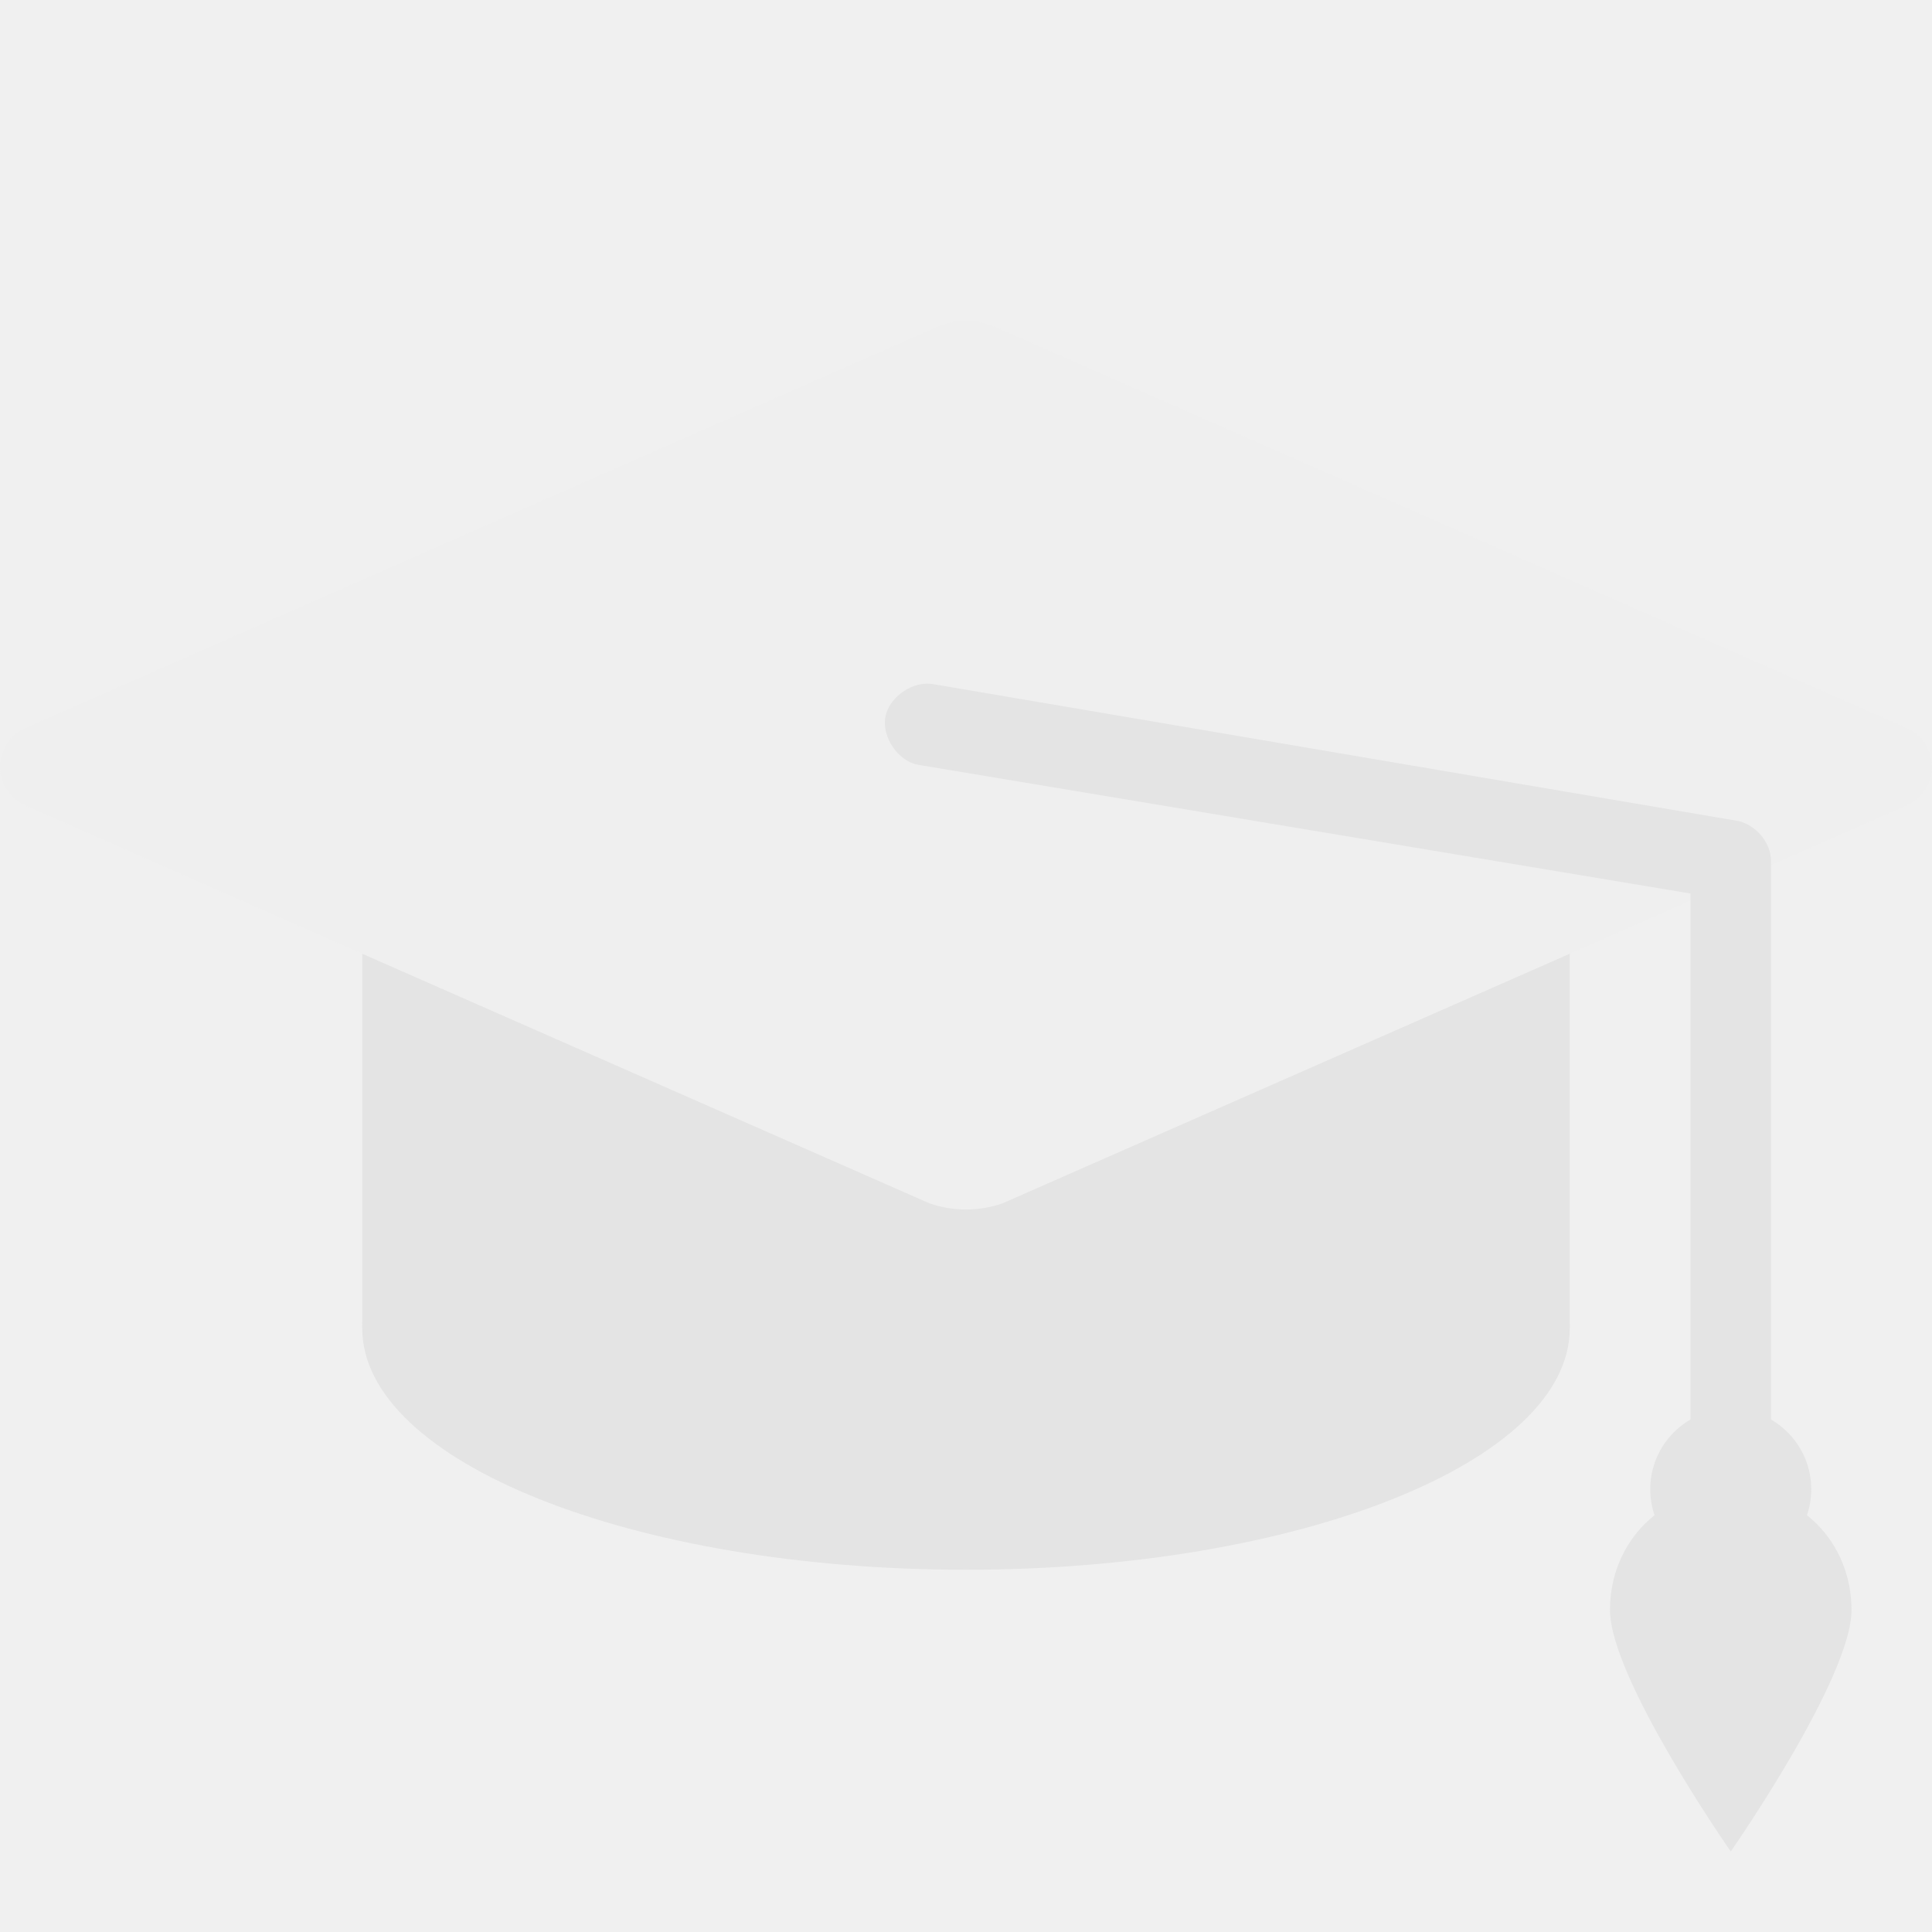
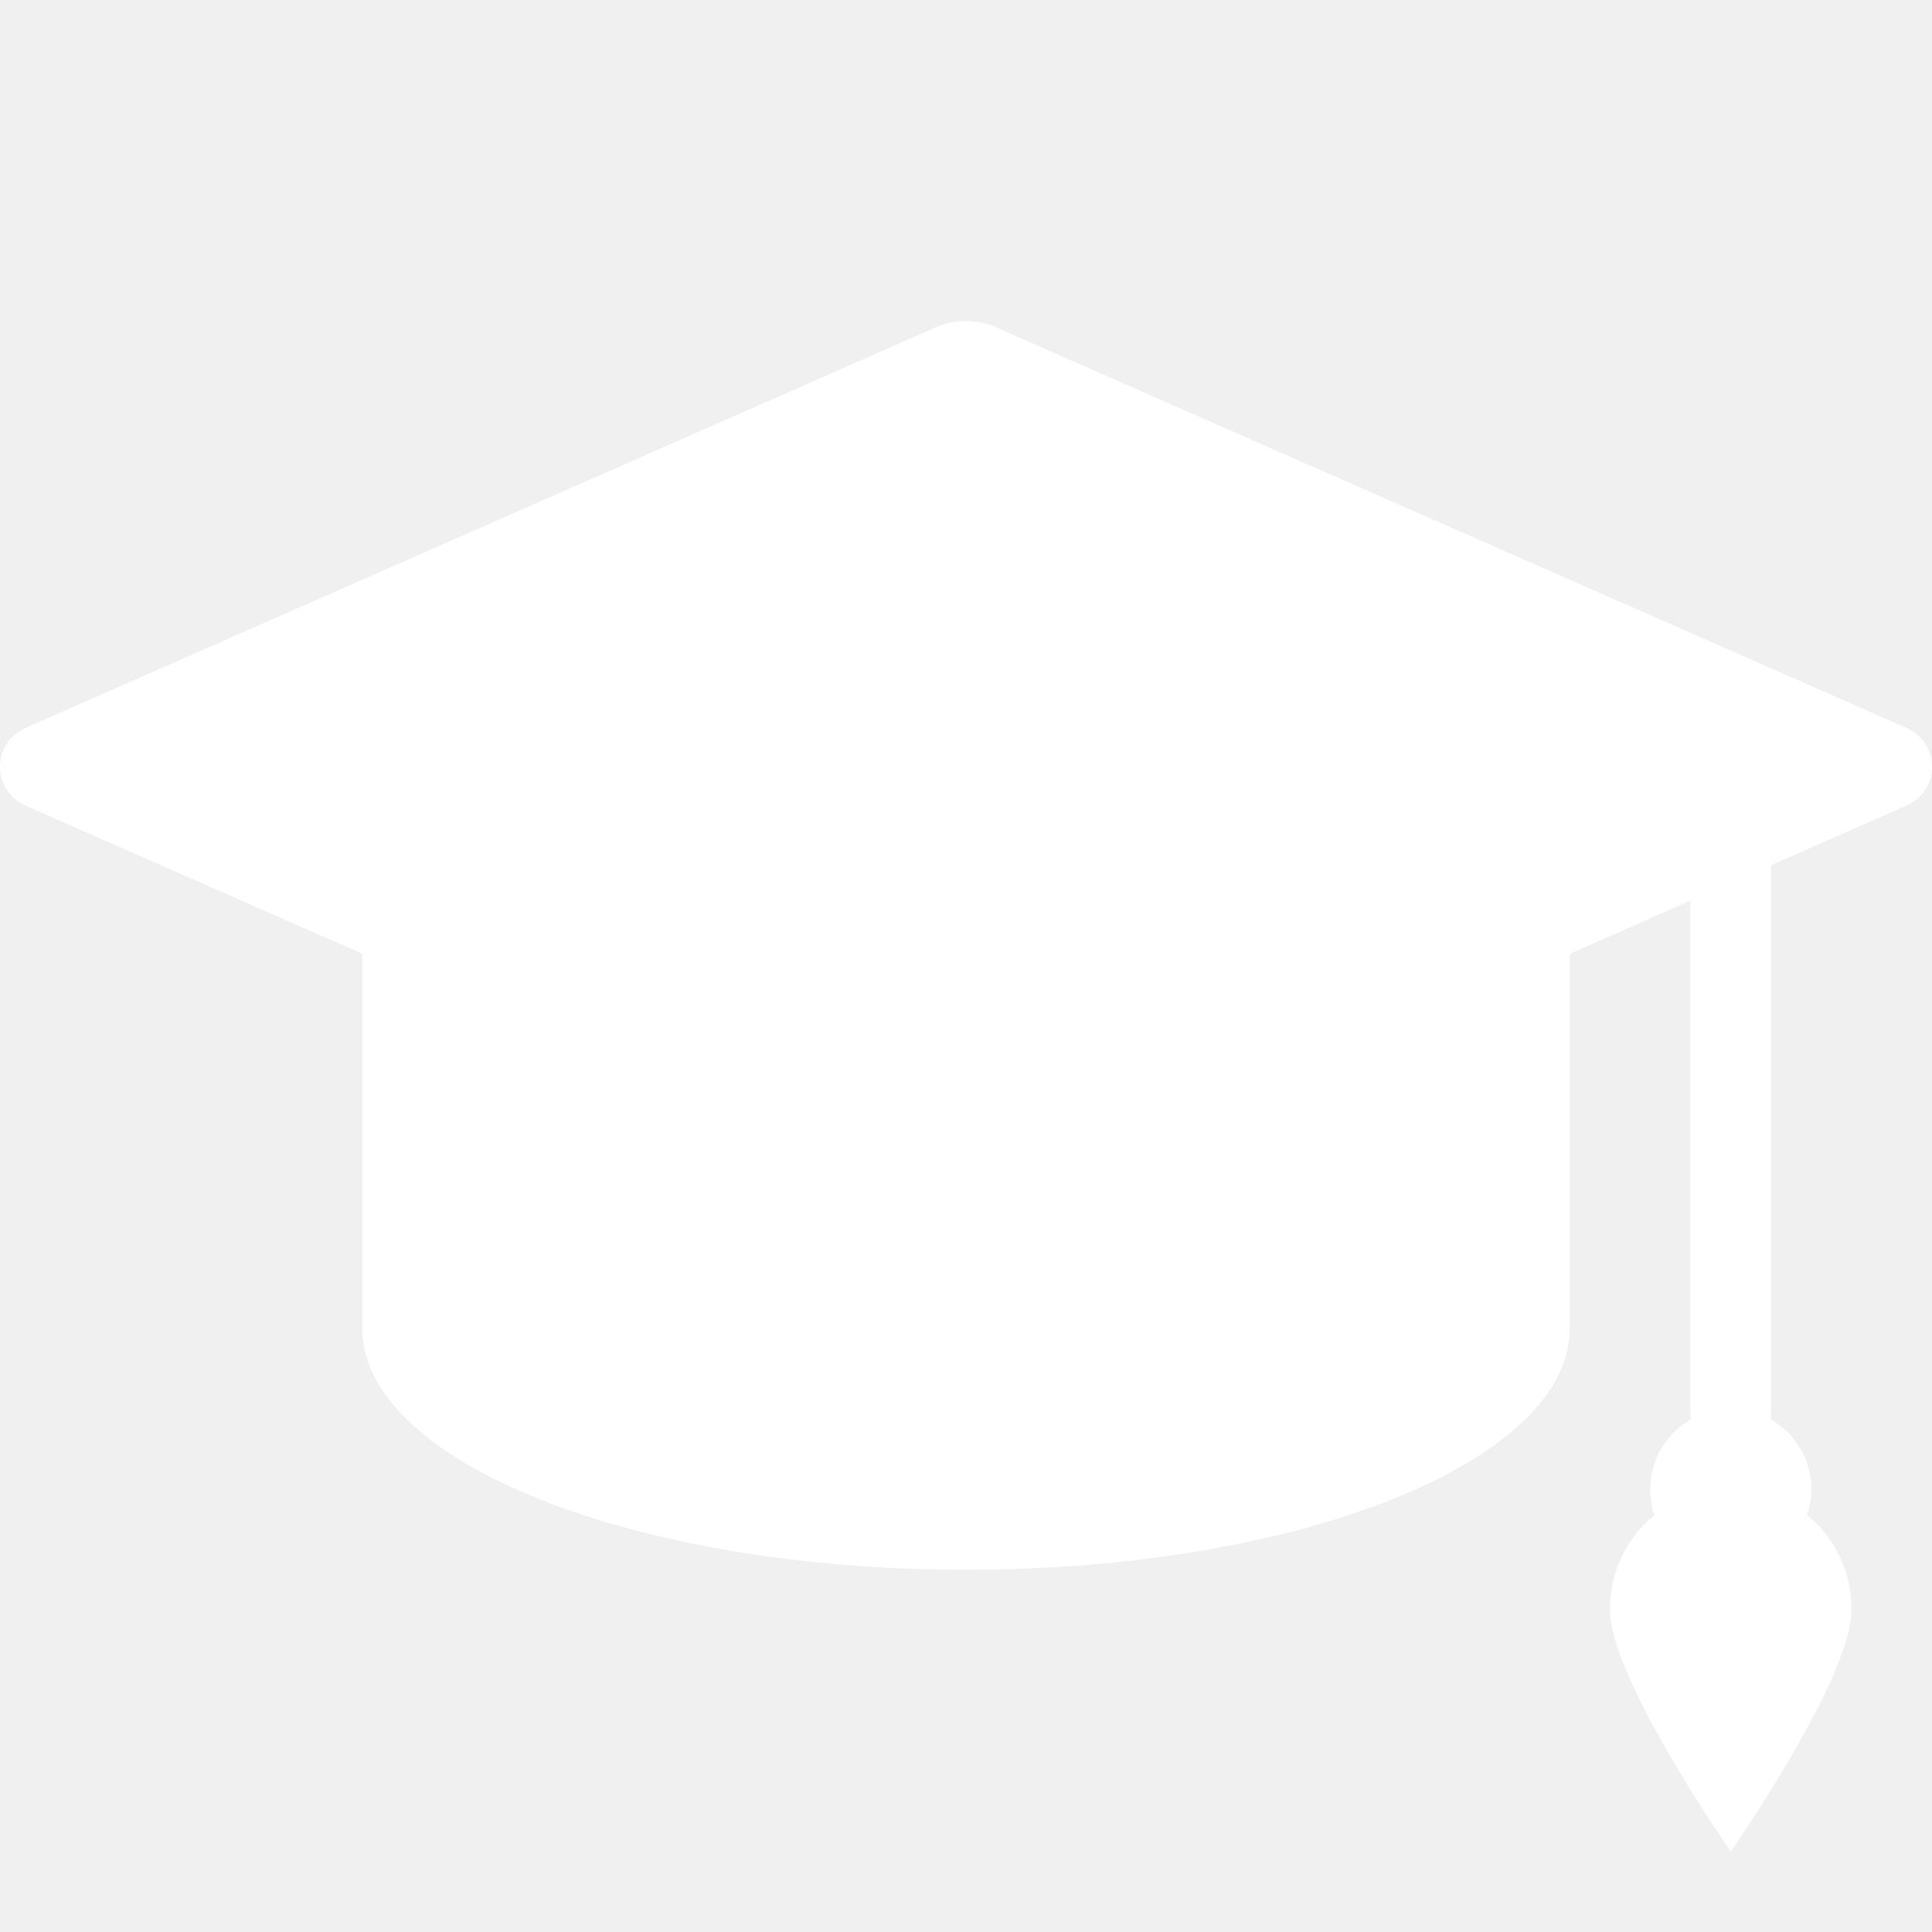
<svg xmlns="http://www.w3.org/2000/svg" version="1" viewBox="0 0 48 48" enable-background="new 0 0 48 48">
-   <g fill="#e4e4e4">
+   <g fill="#fff">
    <rect x="9" y="20" width="30" height="13" />
    <ellipse cx="24" cy="33" rx="15" ry="6" />
  </g>
-   <path fill="#efefef" d="M23.1,8.2L0.6,18.1c-0.8,0.4-0.8,1.5,0,1.9l22.5,9.9c0.6,0.2,1.2,0.2,1.8,0l22.5-9.9c0.8-0.4,0.8-1.5,0-1.9 L24.9,8.2C24.3,7.9,23.7,7.9,23.1,8.2z" />
-   <g fill="#e4e4e4">
+   <path fill="#fff" d="M23.1,8.2L0.6,18.1c-0.8,0.4-0.8,1.5,0,1.9l22.5,9.9c0.6,0.2,1.2,0.2,1.8,0l22.5-9.9c0.8-0.4,0.8-1.5,0-1.9 L24.9,8.2C24.3,7.9,23.7,7.9,23.1,8.2z" />
+   <g fill="#fff">
    <path d="M43.2,20.4l-20-3.4c-0.5-0.1-1.1,0.3-1.2,0.8c-0.1,0.5,0.3,1.1,0.8,1.2L42,22.2V37c0,0.6,0.4,1,1,1 s1-0.4,1-1V21.4C44,20.9,43.6,20.5,43.2,20.4z" />
    <circle cx="43" cy="37" r="2" />
    <path d="M46,40c0,1.7-3,6-3,6s-3-4.3-3-6s1.3-3,3-3S46,38.3,46,40z" />
  </g>
</svg>
